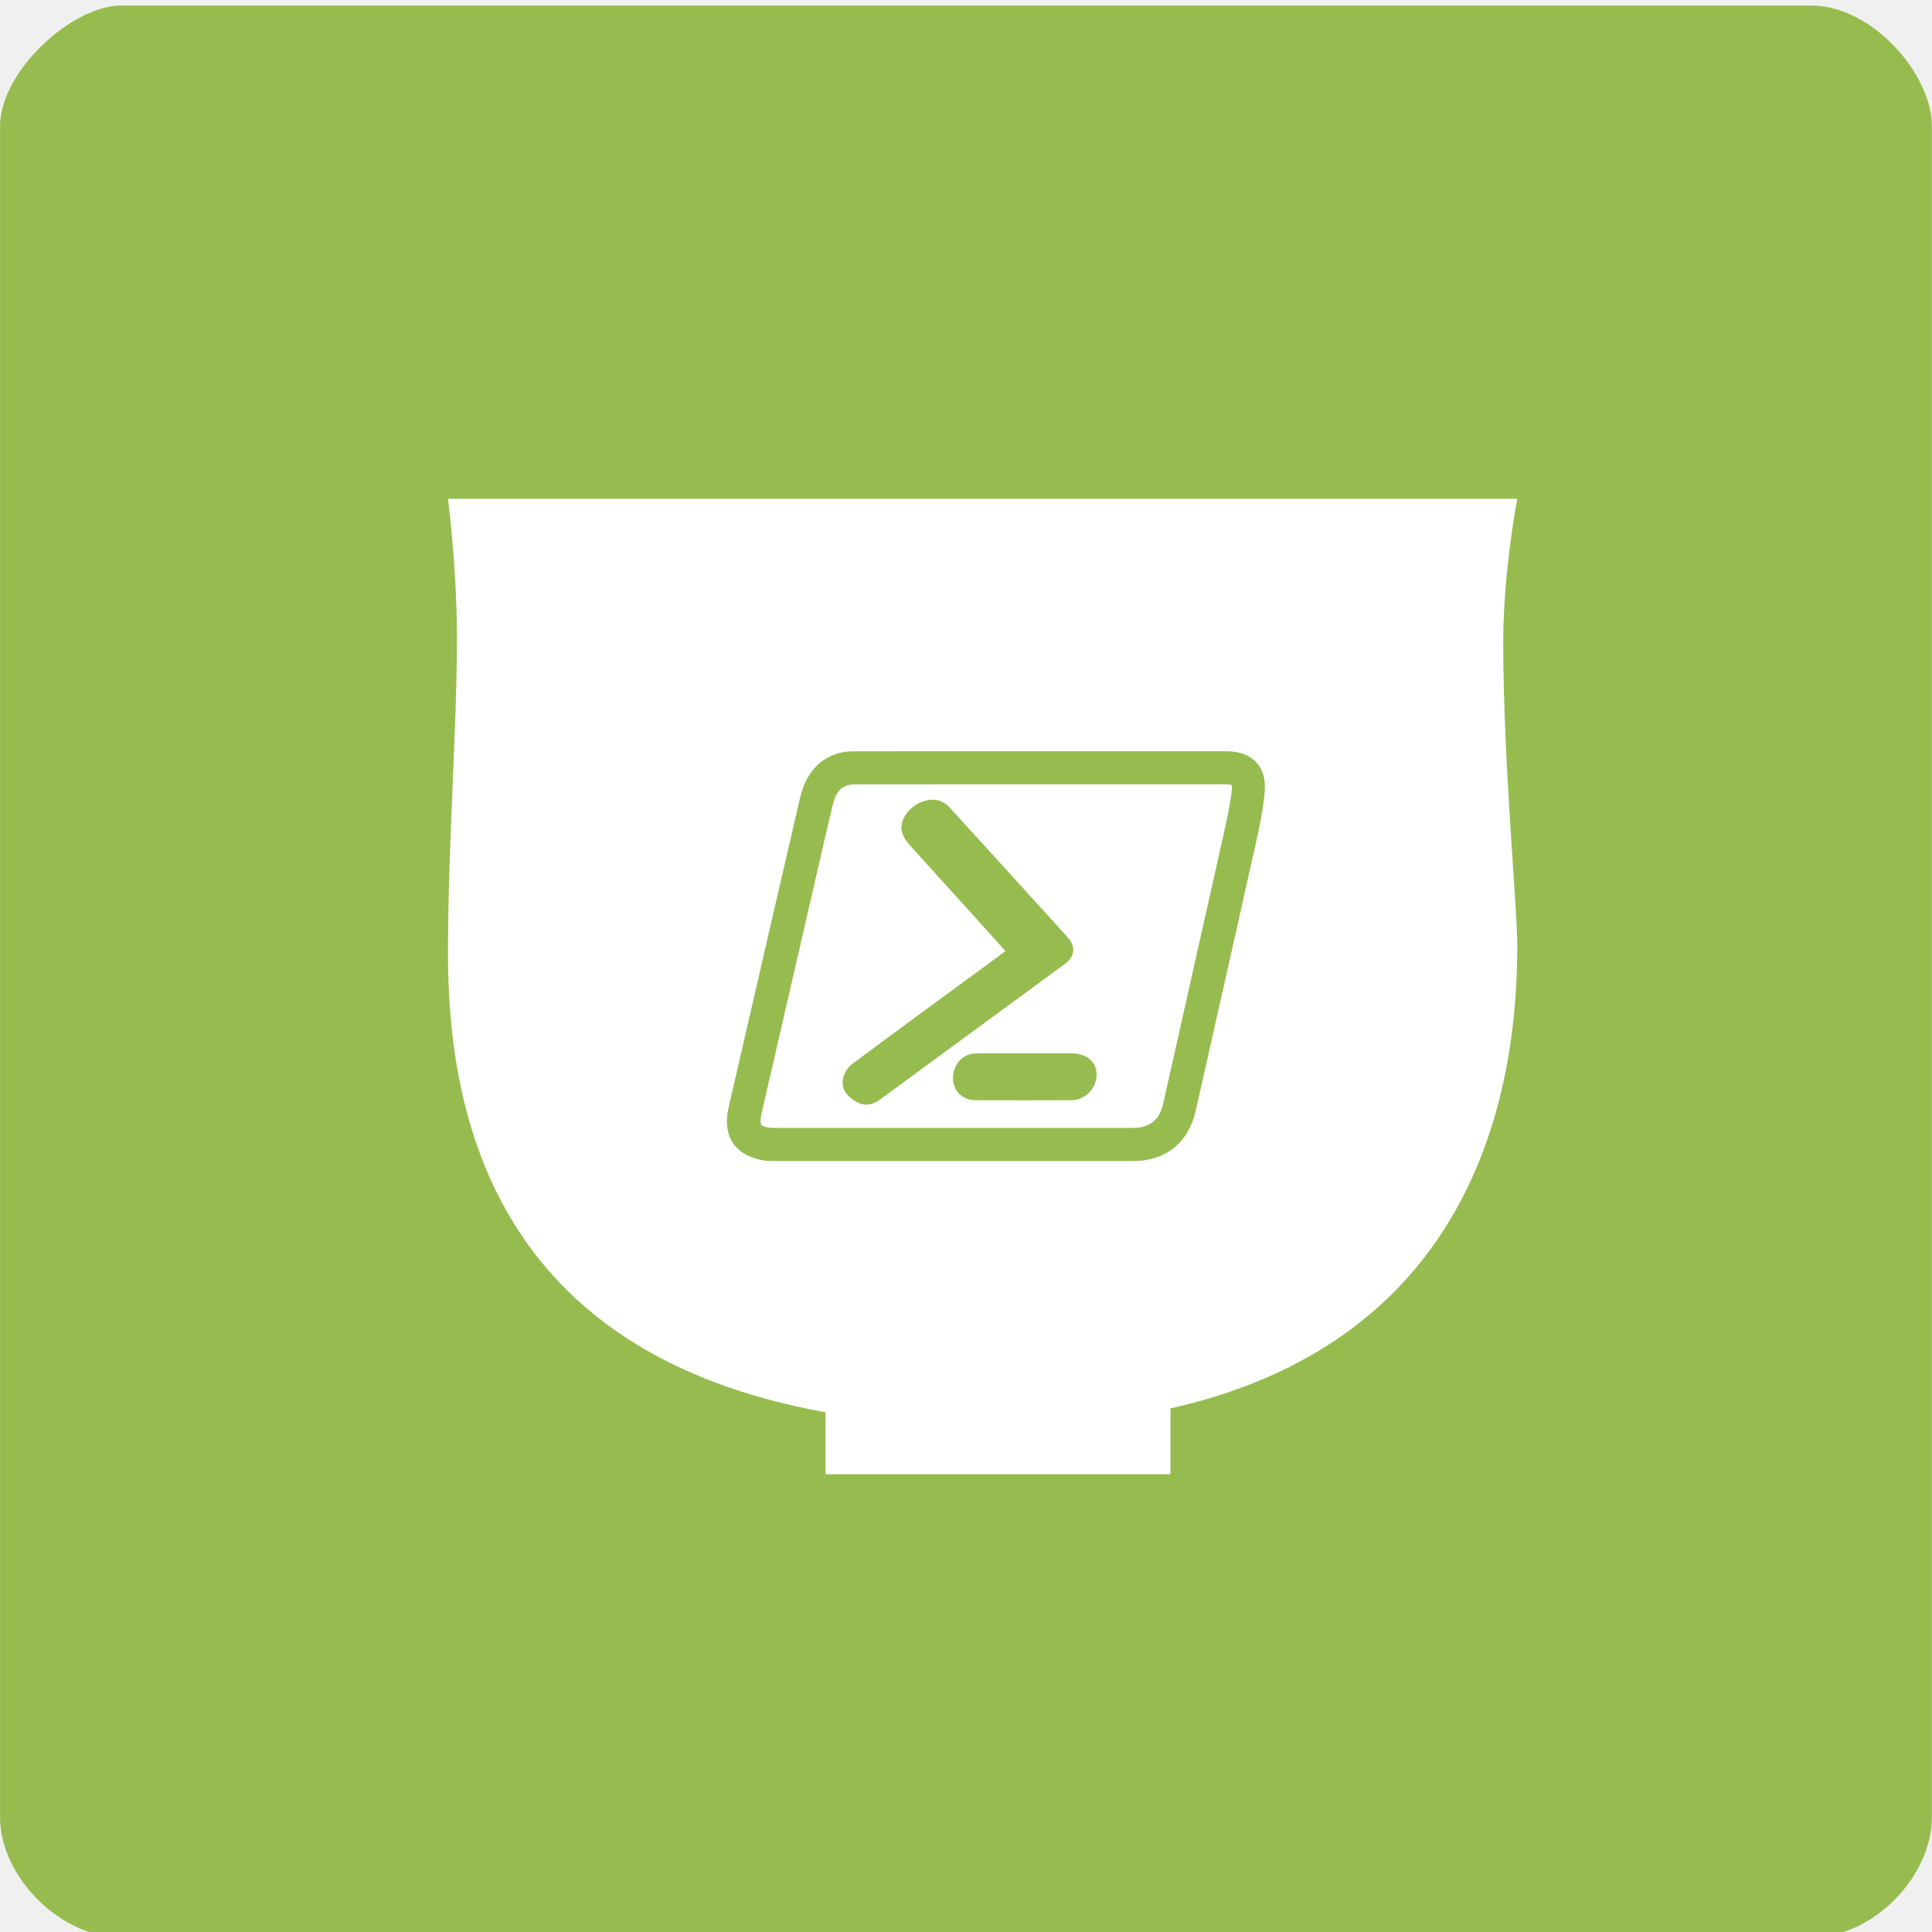
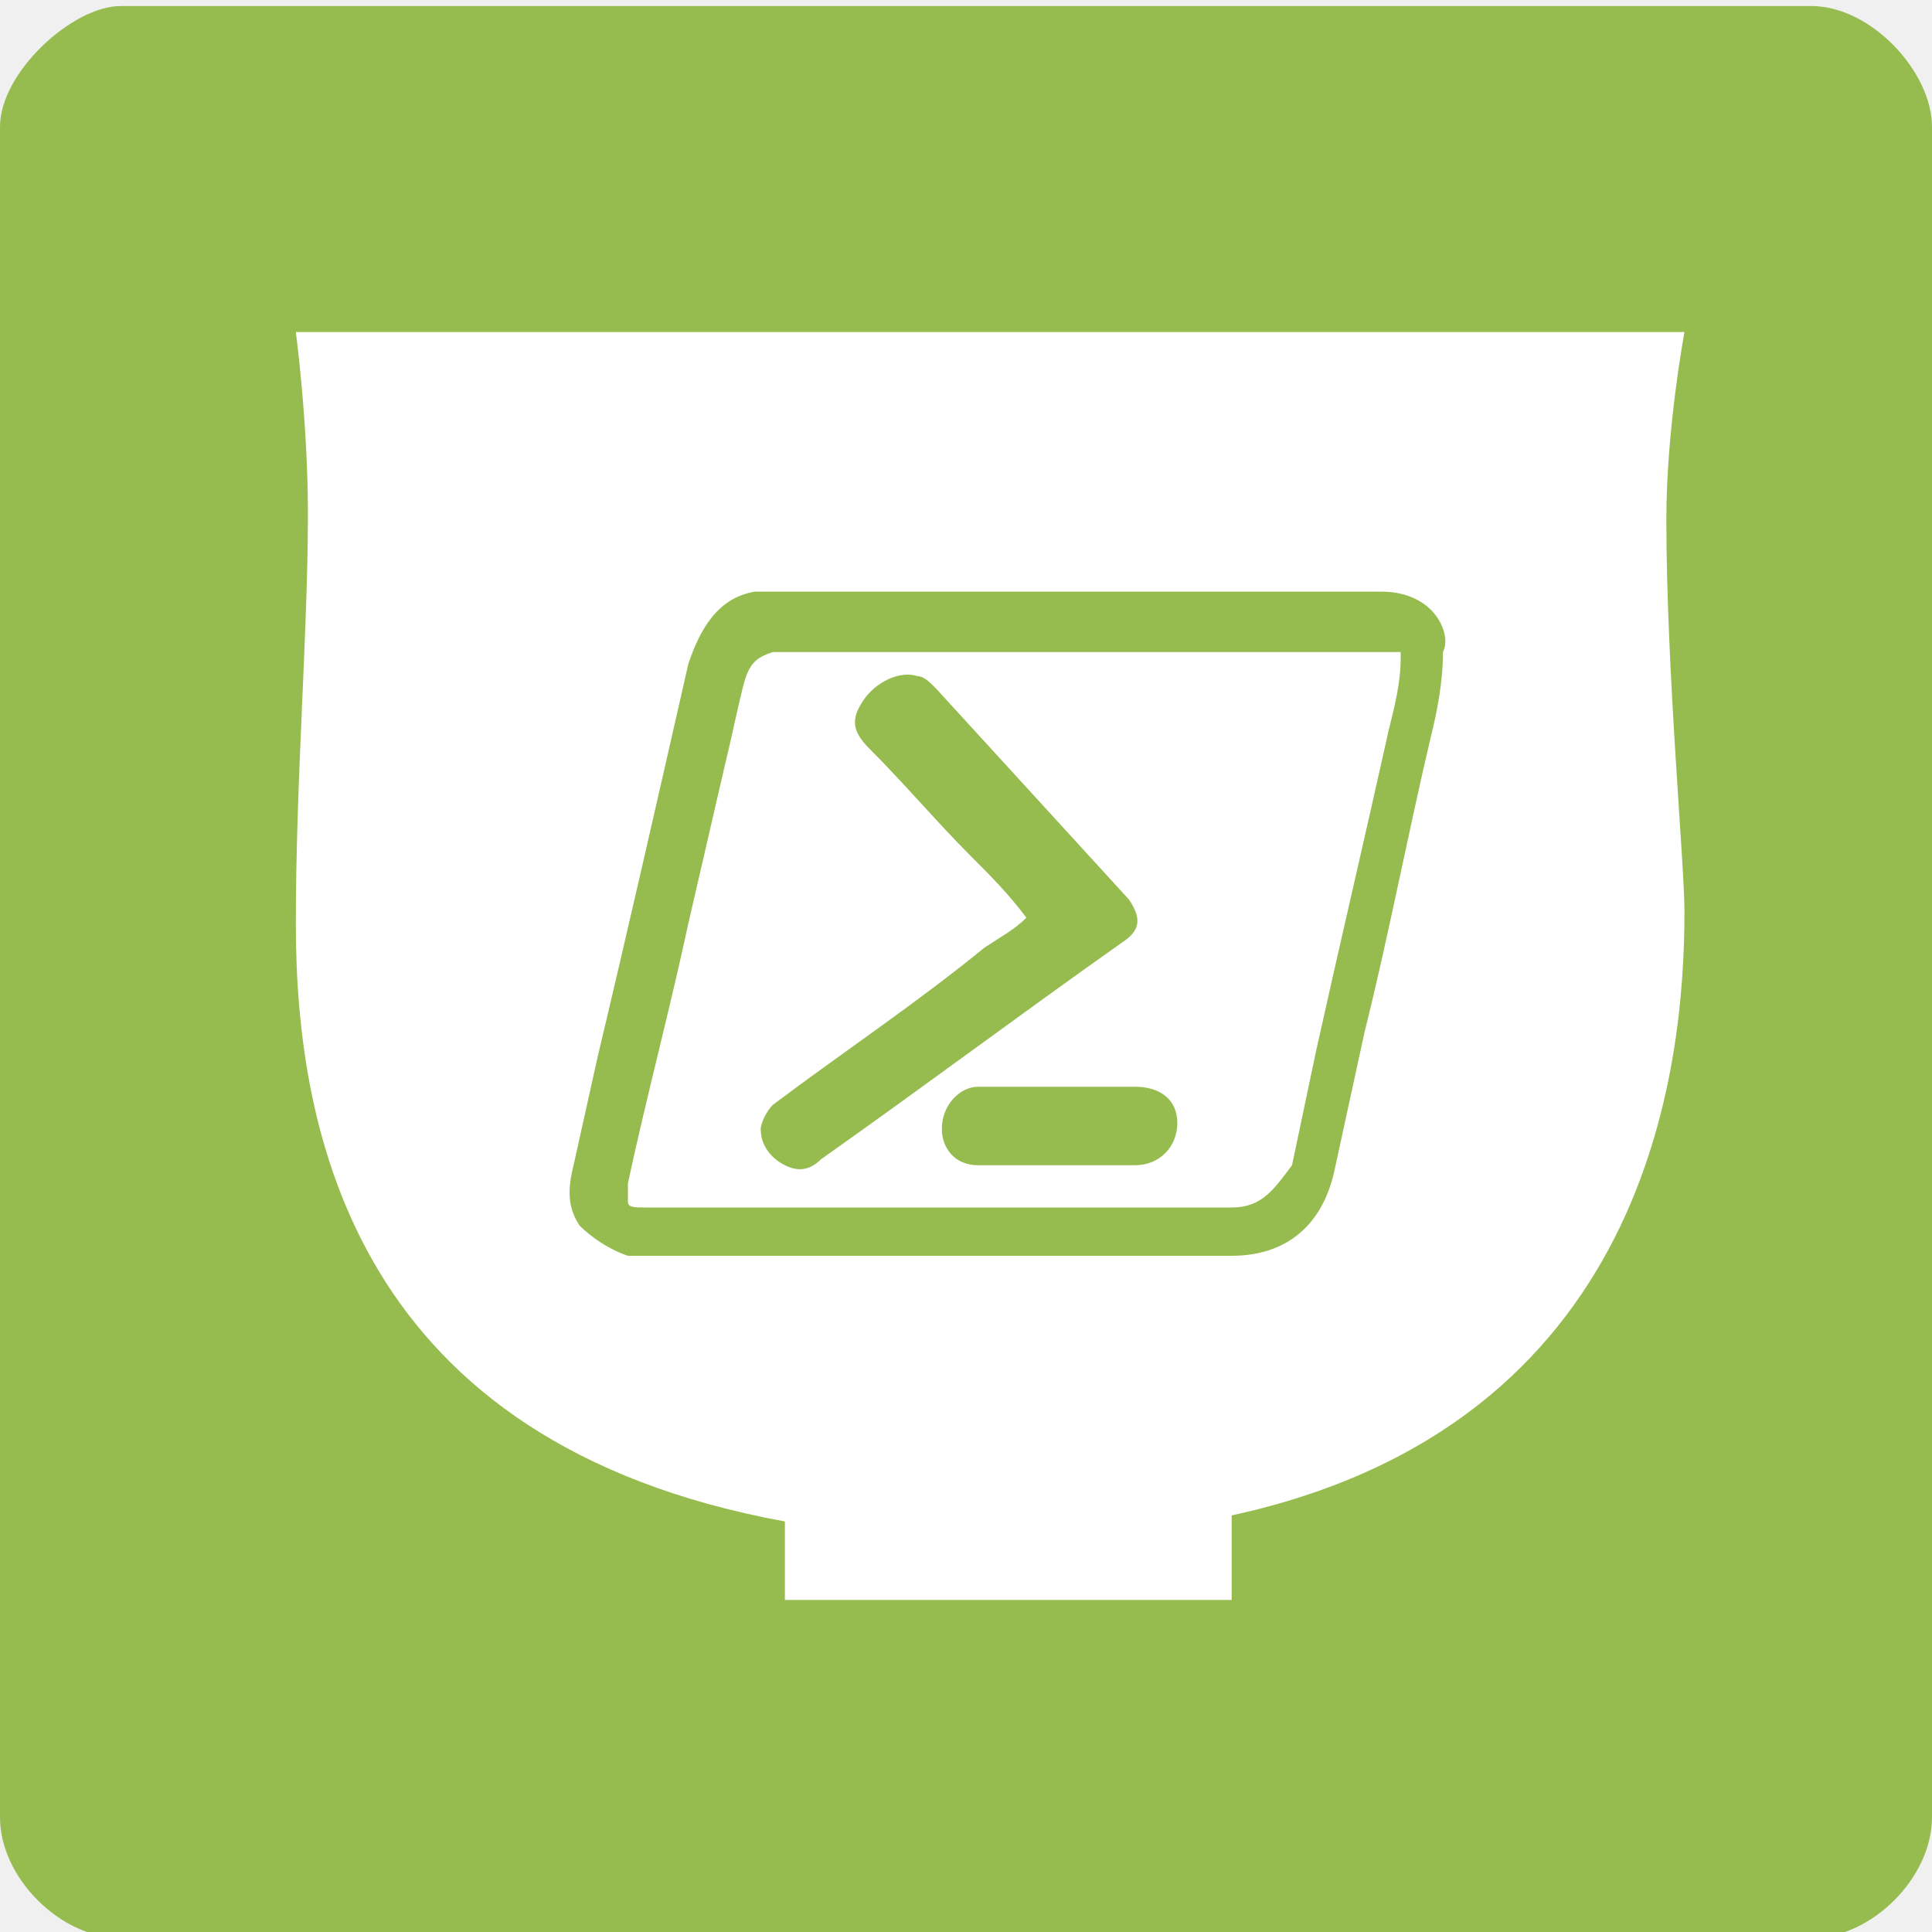
<svg xmlns="http://www.w3.org/2000/svg" version="1.1" x="0px" y="0px" viewBox="0 0 32 32" style="enable-background:new 0 0 32 32;" xml:space="preserve">
-   <g id="Single_Charcoal_16x16">
- </g>
-   <g id="Single_Charcoal_32x32">
- </g>
-   <g id="Single_Charcoal_64x64">
- </g>
-   <g id="Single_Charcoal_128x128">
- </g>
-   <g id="Single_Charcoal_256x256">
- </g>
+   <style type="text/css">
+ 	.st0{fill:#96BC4F;}
+ 	.st1{fill:#FFFFFF;}
+ 	.st2{fill:#66B28E;}
+ 	.st3{fill:#7E7E7C;}
+ </style>
  <g id="Single_Olive_16x16">
</g>
  <g id="Single_Olive_32x32">
-     <path style="fill:#96BC4F;" d="M30.007,32.088H2.001c-1,0-2-1-2-1.992V2.092c0-0.917,1.2-2,2-2h28.005c0.992,0,1.992,1.126,1.992,2   v28.003C31.999,31.088,31.019,32.088,30.007,32.088z" />
+     <path class="st0" d="M30,32.1H2c-1,0-2-1-2-2v-28c0-0.9,1.2-2,2-2h28c1,0,2,1.1,2,2v28C32,31.1,31,32.1,30,32.1z" />
+     <path class="st1" d="M4.9,5.5c0,0,0.2,1.5,0.2,3c0,2-0.2,4.4-0.2,6.8c0,3.5,1,8.6,8.1,9.9v1.3h7.4v-1.4c6.9-1.5,7.5-7.4,7.5-10   c0-0.8-0.3-4-0.3-6.5c0-1.5,0.3-3.1,0.3-3.1H4.9z" />
    <g>
-       <path style="fill:#FFFFFF;" d="M12.806,18.682h5.962c0.27,0,0.437-0.133,0.496-0.394l0.266-1.185    c0.243-1.082,0.486-2.163,0.728-3.245c0.061-0.274,0.117-0.523,0.144-0.767c0.007-0.061,0-0.084-0.002-0.09    c-0.001,0.002-0.028-0.01-0.112-0.01h-3.057l-3.057,0.001c-0.032,0-0.074,0.001-0.108,0.008c-0.148,0.031-0.224,0.128-0.279,0.355    c-0.067,0.276-0.13,0.553-0.193,0.83L13.222,15.8c-0.203,0.88-0.406,1.76-0.608,2.641c-0.025,0.112-0.018,0.173-0.002,0.193    C12.627,18.654,12.687,18.678,12.806,18.682z M18.164,17.801c-0.002,0.227-0.191,0.421-0.416,0.422    c-0.531,0.002-1.062,0.002-1.593,0c-0.216-0.001-0.369-0.155-0.371-0.366c-0.002-0.224,0.163-0.407,0.378-0.409    c0.272-0.003,0.543-0.001,0.815-0.001c0.259,0,0.519-0.001,0.778,0C18,17.448,18.166,17.593,18.164,17.801z M14.111,17.626    c0.722-0.539,1.45-1.07,2.177-1.603c0.117-0.086,0.233-0.173,0.366-0.27c-0.195-0.216-0.373-0.416-0.553-0.614    c-0.341-0.376-0.682-0.752-1.022-1.128c-0.167-0.185-0.191-0.331-0.086-0.503c0.116-0.19,0.369-0.306,0.564-0.247    c0.062,0.019,0.125,0.063,0.169,0.111c0.652,0.713,1.302,1.429,1.951,2.145c0.148,0.163,0.131,0.324-0.047,0.455    c-1.018,0.747-2.037,1.492-3.054,2.24c-0.128,0.094-0.258,0.114-0.397,0.034c-0.144-0.082-0.248-0.203-0.217-0.374    C13.977,17.783,14.038,17.68,14.111,17.626z" />
-       <path style="fill:#FFFFFF;" d="M13.673,23.391v1.027h5.713v-1.09c5.291-1.188,5.745-5.67,5.745-7.67    c0-0.634-0.233-3.058-0.233-5.015c0-1.181,0.233-2.381,0.233-2.381H7.42c0,0,0.148,1.137,0.148,2.296    c0,1.557-0.148,3.426-0.148,5.227C7.42,18.512,8.212,22.41,13.673,23.391z M12.069,18.338l0.249-1.08    c0.309-1.344,0.619-2.688,0.931-4.032c0.097-0.417,0.323-0.672,0.672-0.759c0.082-0.02,0.165-0.023,0.236-0.023    c0.852-0.001,1.705-0.001,2.558-0.001h3.593c0.22,0,0.389,0.062,0.501,0.184c0.108,0.117,0.155,0.278,0.139,0.478    c-0.024,0.301-0.091,0.604-0.15,0.872c-0.222,0.997-0.446,1.994-0.671,2.99l-0.322,1.429c-0.119,0.531-0.498,0.835-1.038,0.835    h-5.908c-0.013,0-0.025,0-0.037,0c-0.065,0-0.113-0.001-0.161-0.009c-0.241-0.038-0.416-0.135-0.52-0.289    C12.038,18.779,12.013,18.579,12.069,18.338z" />
+       <path class="st0" d="M23.7,10.1c-0.2-0.2-0.5-0.3-0.8-0.3h-5.8c-1.4,0-2.8,0-4.2,0c-0.1,0-0.2,0-0.4,0c-0.6,0.1-0.9,0.6-1.1,1.2    c-0.5,2.2-1,4.4-1.5,6.5l-0.4,1.8c-0.1,0.4-0.1,0.7,0.1,1c0.2,0.2,0.5,0.4,0.8,0.5c0.1,0,0.2,0,0.3,0c0,0,0,0,0.1,0h9.6    c0.9,0,1.5-0.5,1.7-1.4l0.5-2.3c0.4-1.6,0.7-3.2,1.1-4.9c0.1-0.4,0.2-0.9,0.2-1.4C24,10.6,23.9,10.3,23.7,10.1z M20.4,20h-9.7    c-0.2,0-0.3,0-0.3-0.1c0,0,0-0.1,0-0.3c0.3-1.4,0.7-2.9,1-4.3l0.6-2.6c0.1-0.4,0.2-0.9,0.3-1.3c0.1-0.4,0.2-0.5,0.5-0.6    c0.1,0,0.1,0,0.2,0l5,0h5c0.1,0,0.2,0,0.2,0c0,0,0,0,0,0.1c0,0.4-0.1,0.8-0.2,1.2c-0.4,1.8-0.8,3.5-1.2,5.3l-0.4,1.9    C21.1,19.7,20.9,20,20.4,20z" />
+       <path class="st0" d="M17,15.2c-0.3-0.4-0.6-0.7-0.9-1c-0.6-0.6-1.1-1.2-1.7-1.8c-0.3-0.3-0.3-0.5-0.1-0.8c0.2-0.3,0.6-0.5,0.9-0.4    c0.1,0,0.2,0.1,0.3,0.2c1.1,1.2,2.1,2.3,3.2,3.5c0.2,0.3,0.2,0.5-0.1,0.7c-1.7,1.2-3.3,2.4-5,3.6c-0.2,0.2-0.4,0.2-0.6,0.1    c-0.2-0.1-0.4-0.3-0.4-0.6c0-0.1,0.1-0.3,0.2-0.4c1.2-0.9,2.4-1.7,3.5-2.6C16.6,15.5,16.8,15.4,17,15.2z" />
+       <path class="st0" d="M17.5,18c0.4,0,0.8,0,1.3,0c0.4,0,0.7,0.2,0.7,0.6c0,0.4-0.3,0.7-0.7,0.7c-0.9,0-1.7,0-2.6,0    c-0.4,0-0.6-0.3-0.6-0.6c0-0.4,0.3-0.7,0.6-0.7C16.6,18,17.1,18,17.5,18z" />
    </g>
  </g>
  <g id="Single_Olive_64x64">
</g>
-   <g id="Single_Olive_128x128">
- </g>
  <g id="Single_Olive_256x256">
</g>
  <g id="Single_Teal_256x256">
+ </g>
+   <g id="Single_Charcoal_256x256">
</g>
  <g id="Single_Teal_16x16">
</g>
  <g id="Single_Teal_32x32">
</g>
  <g id="Single_Teal_64x64">
</g>
-   <g id="Single_Teal_16x16_1_">
+   <g id="Single_Charcoal_32x32">
+ </g>
+   <g id="Single_Charcoal_16x16">
+ </g>
+   <g id="Single_Charcoal_64x64">
+ </g>
+   <g id="Single_Charcoal_128x128">
</g>
  <g id="Full_Olive_16x16">
</g>
  <g id="Full_Olive_32x32">
</g>
  <g id="Full_Olive_64x64">
</g>
-   <g id="Full_Olive_128x128">
+   <g id="Full_Olive_256x256">
</g>
-   <g id="Full_Olive_256x256">
+   <g id="Full_Teal_256x256">
</g>
  <g id="Full_Teal_16x16">
</g>
  <g id="Full_Teal_32x32">
</g>
  <g id="Full_Teal_64x64">
</g>
-   <g id="Full_Teal_128x128">
- </g>
-   <g id="Full_Teal_256x256">
- </g>
</svg>
